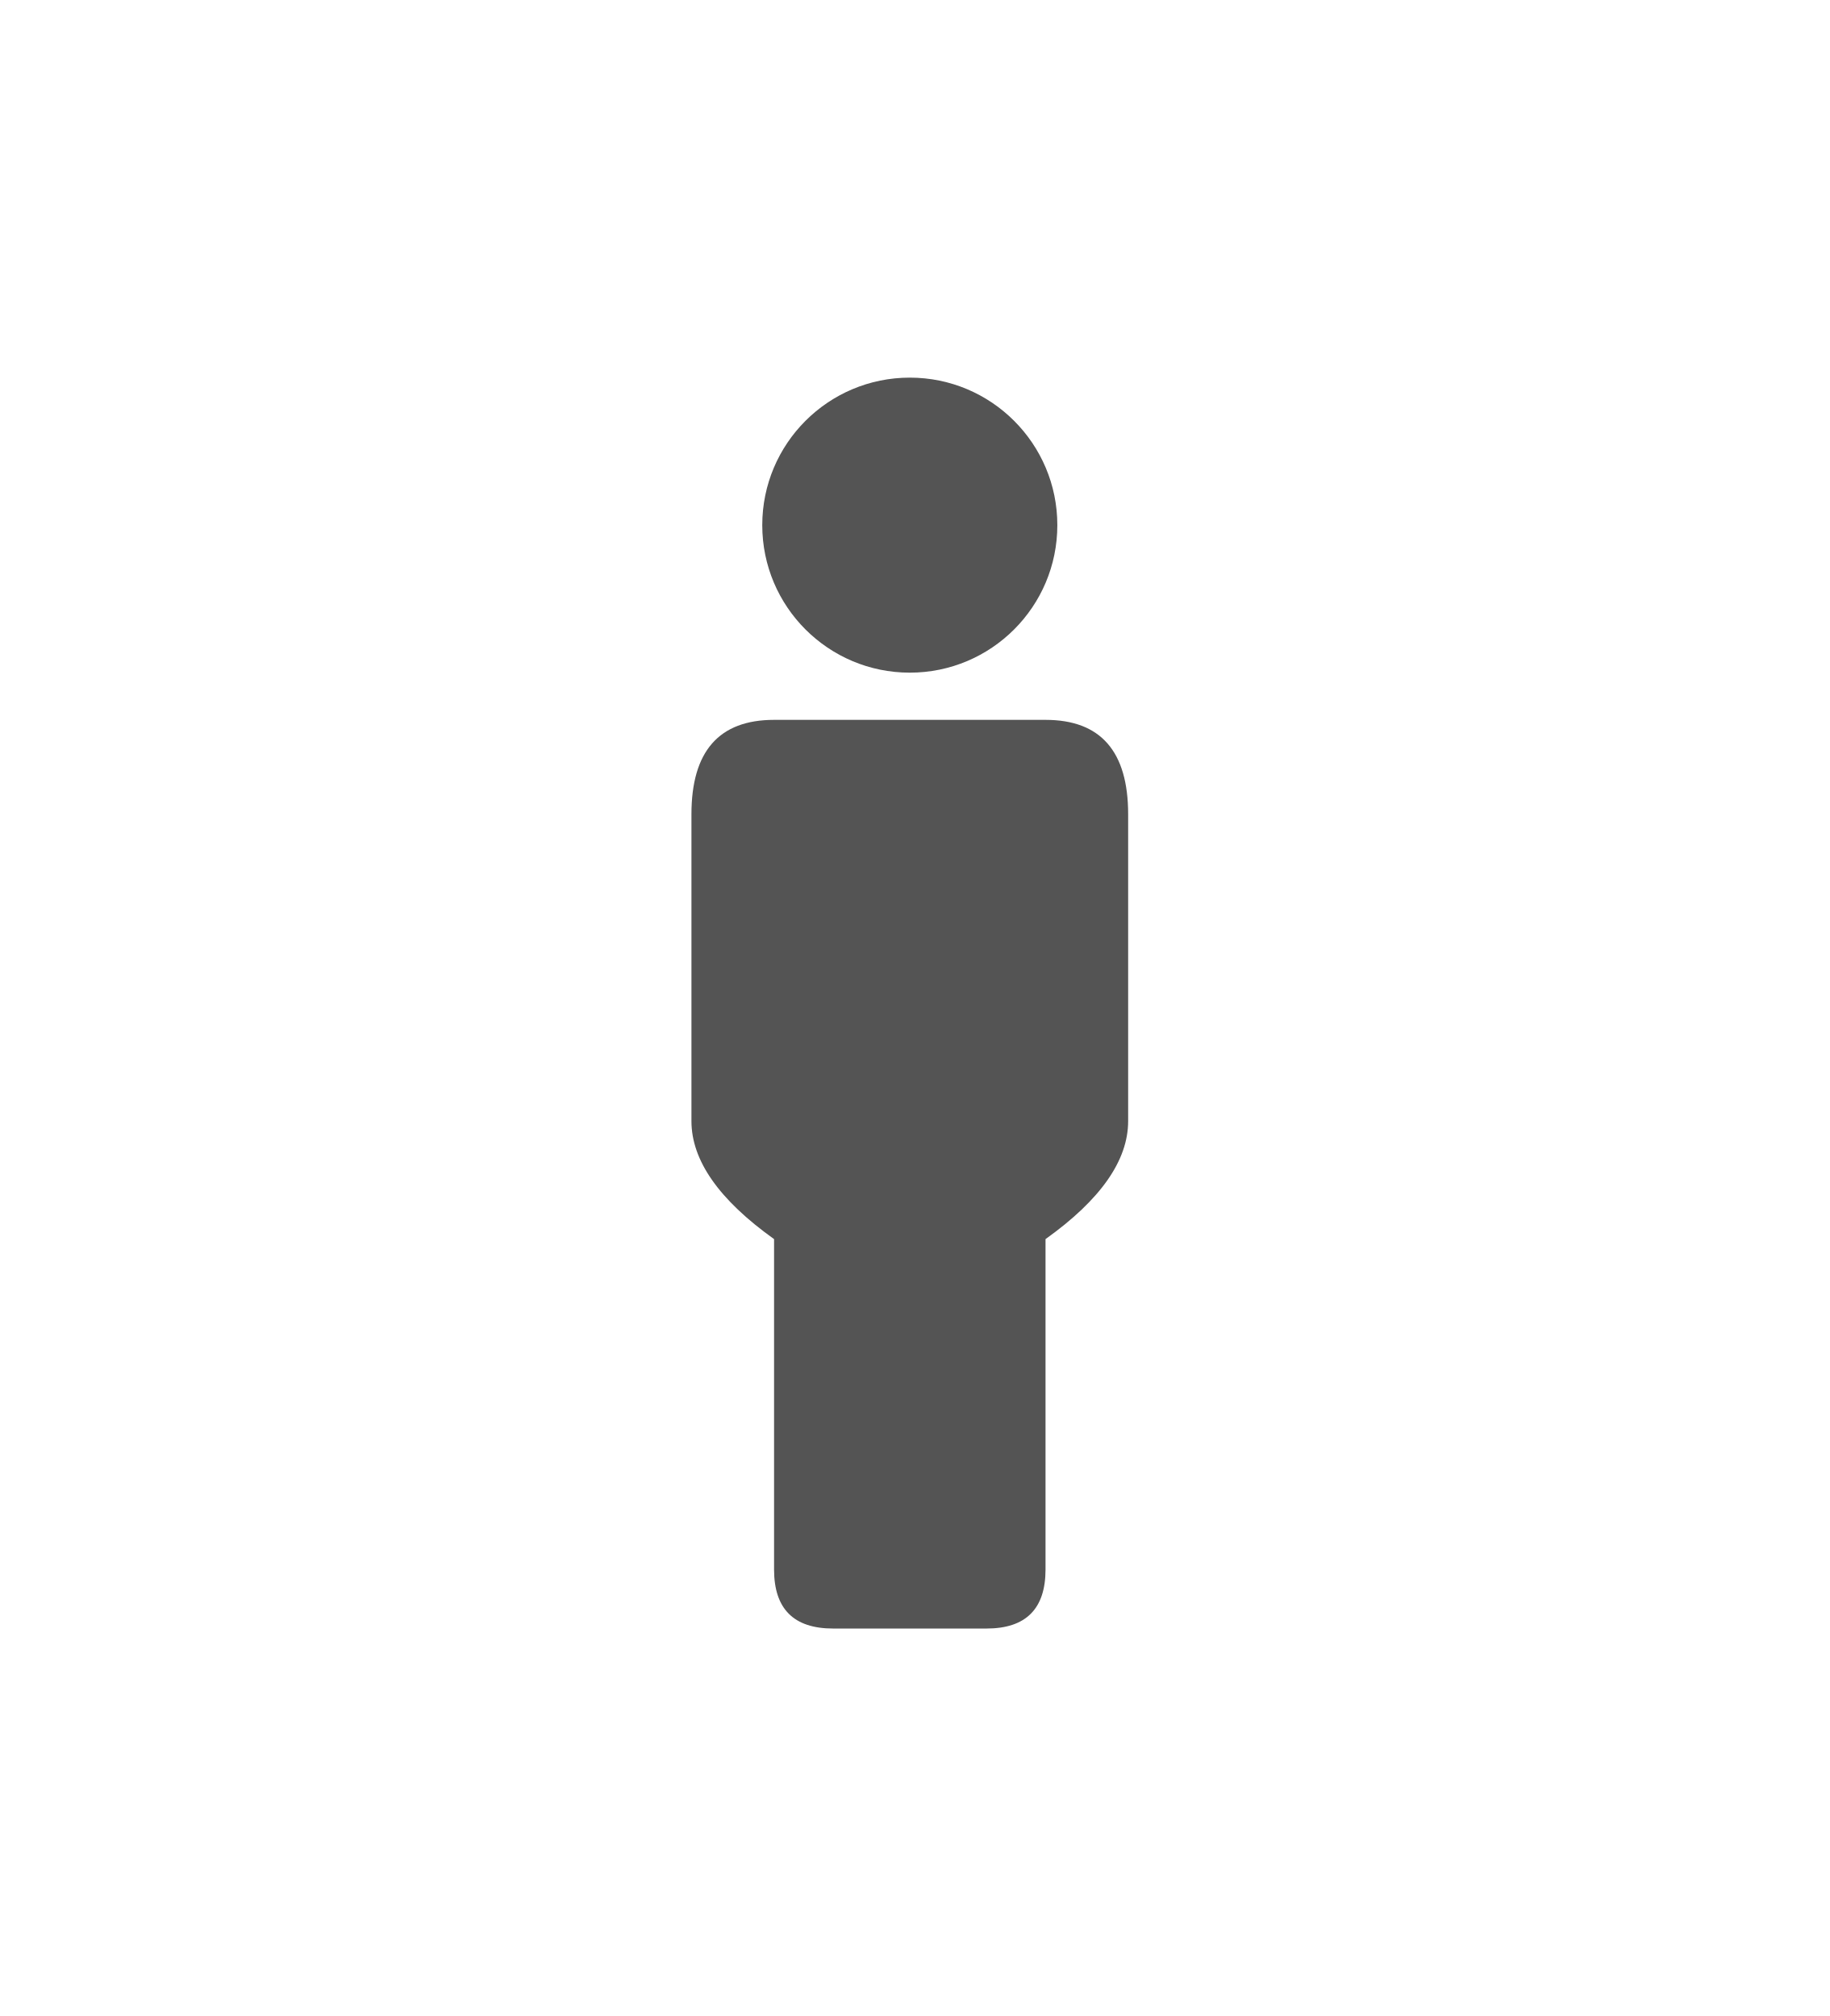
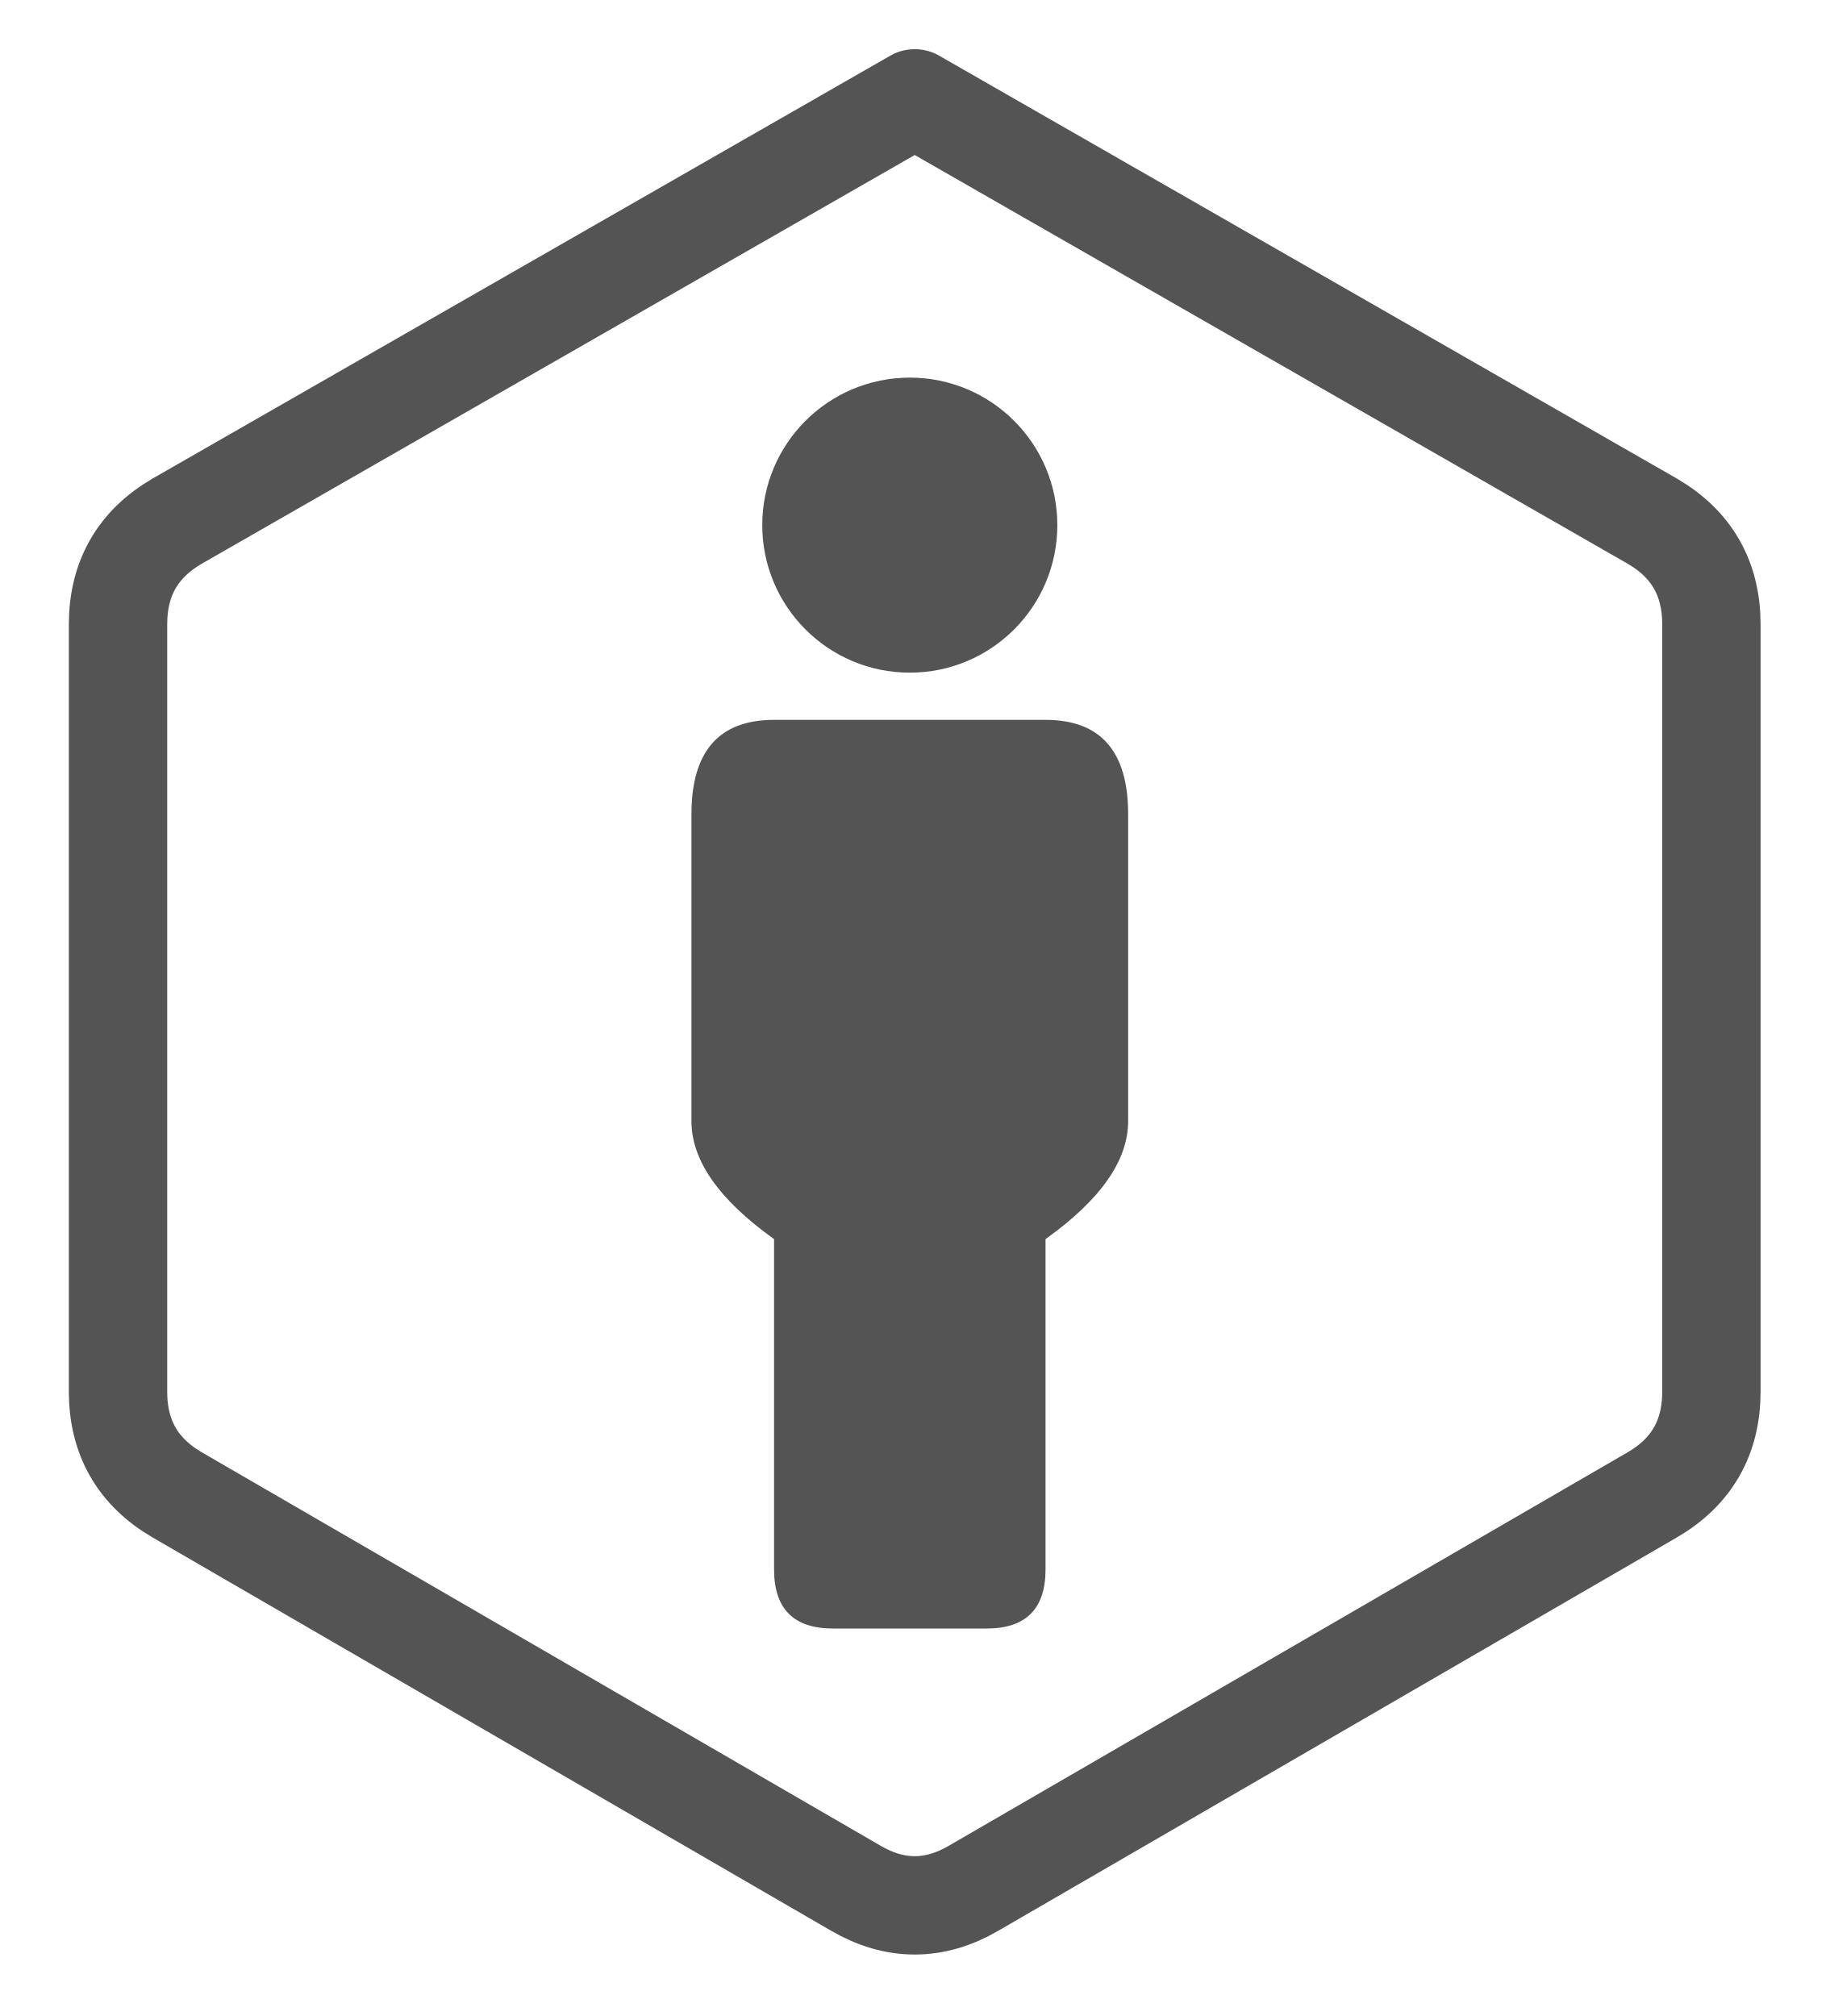
<svg xmlns="http://www.w3.org/2000/svg" viewBox="-10 -15 186 205" color="#545454">
+   <path d="M83 -5 L158 38 Q164 41.5 164 48.5 V126.5 Q164 133.5 158 137 L89 177 Q83 180.5 77 177 L8 137 Q2 133.5 2 126.5 V48.5 Q2 41.5 8 38 Z" fill="none" stroke="currentColor" stroke-width="10" stroke-linejoin="round" />
  <g fill="currentColor" transform="translate(82.5 87) scale(1.2) translate(-82.5 -87)">
    <circle cx="82.5" cy="46.5" r="12.5" />
    <path d="M71 63H94Q101 63 101 71V97Q101 102 94 107V135Q94 140 89 140H76Q71 140 71 135V107Q64 102 64 97V71Q64 63 71 63Z" />
  </g>
</svg>
